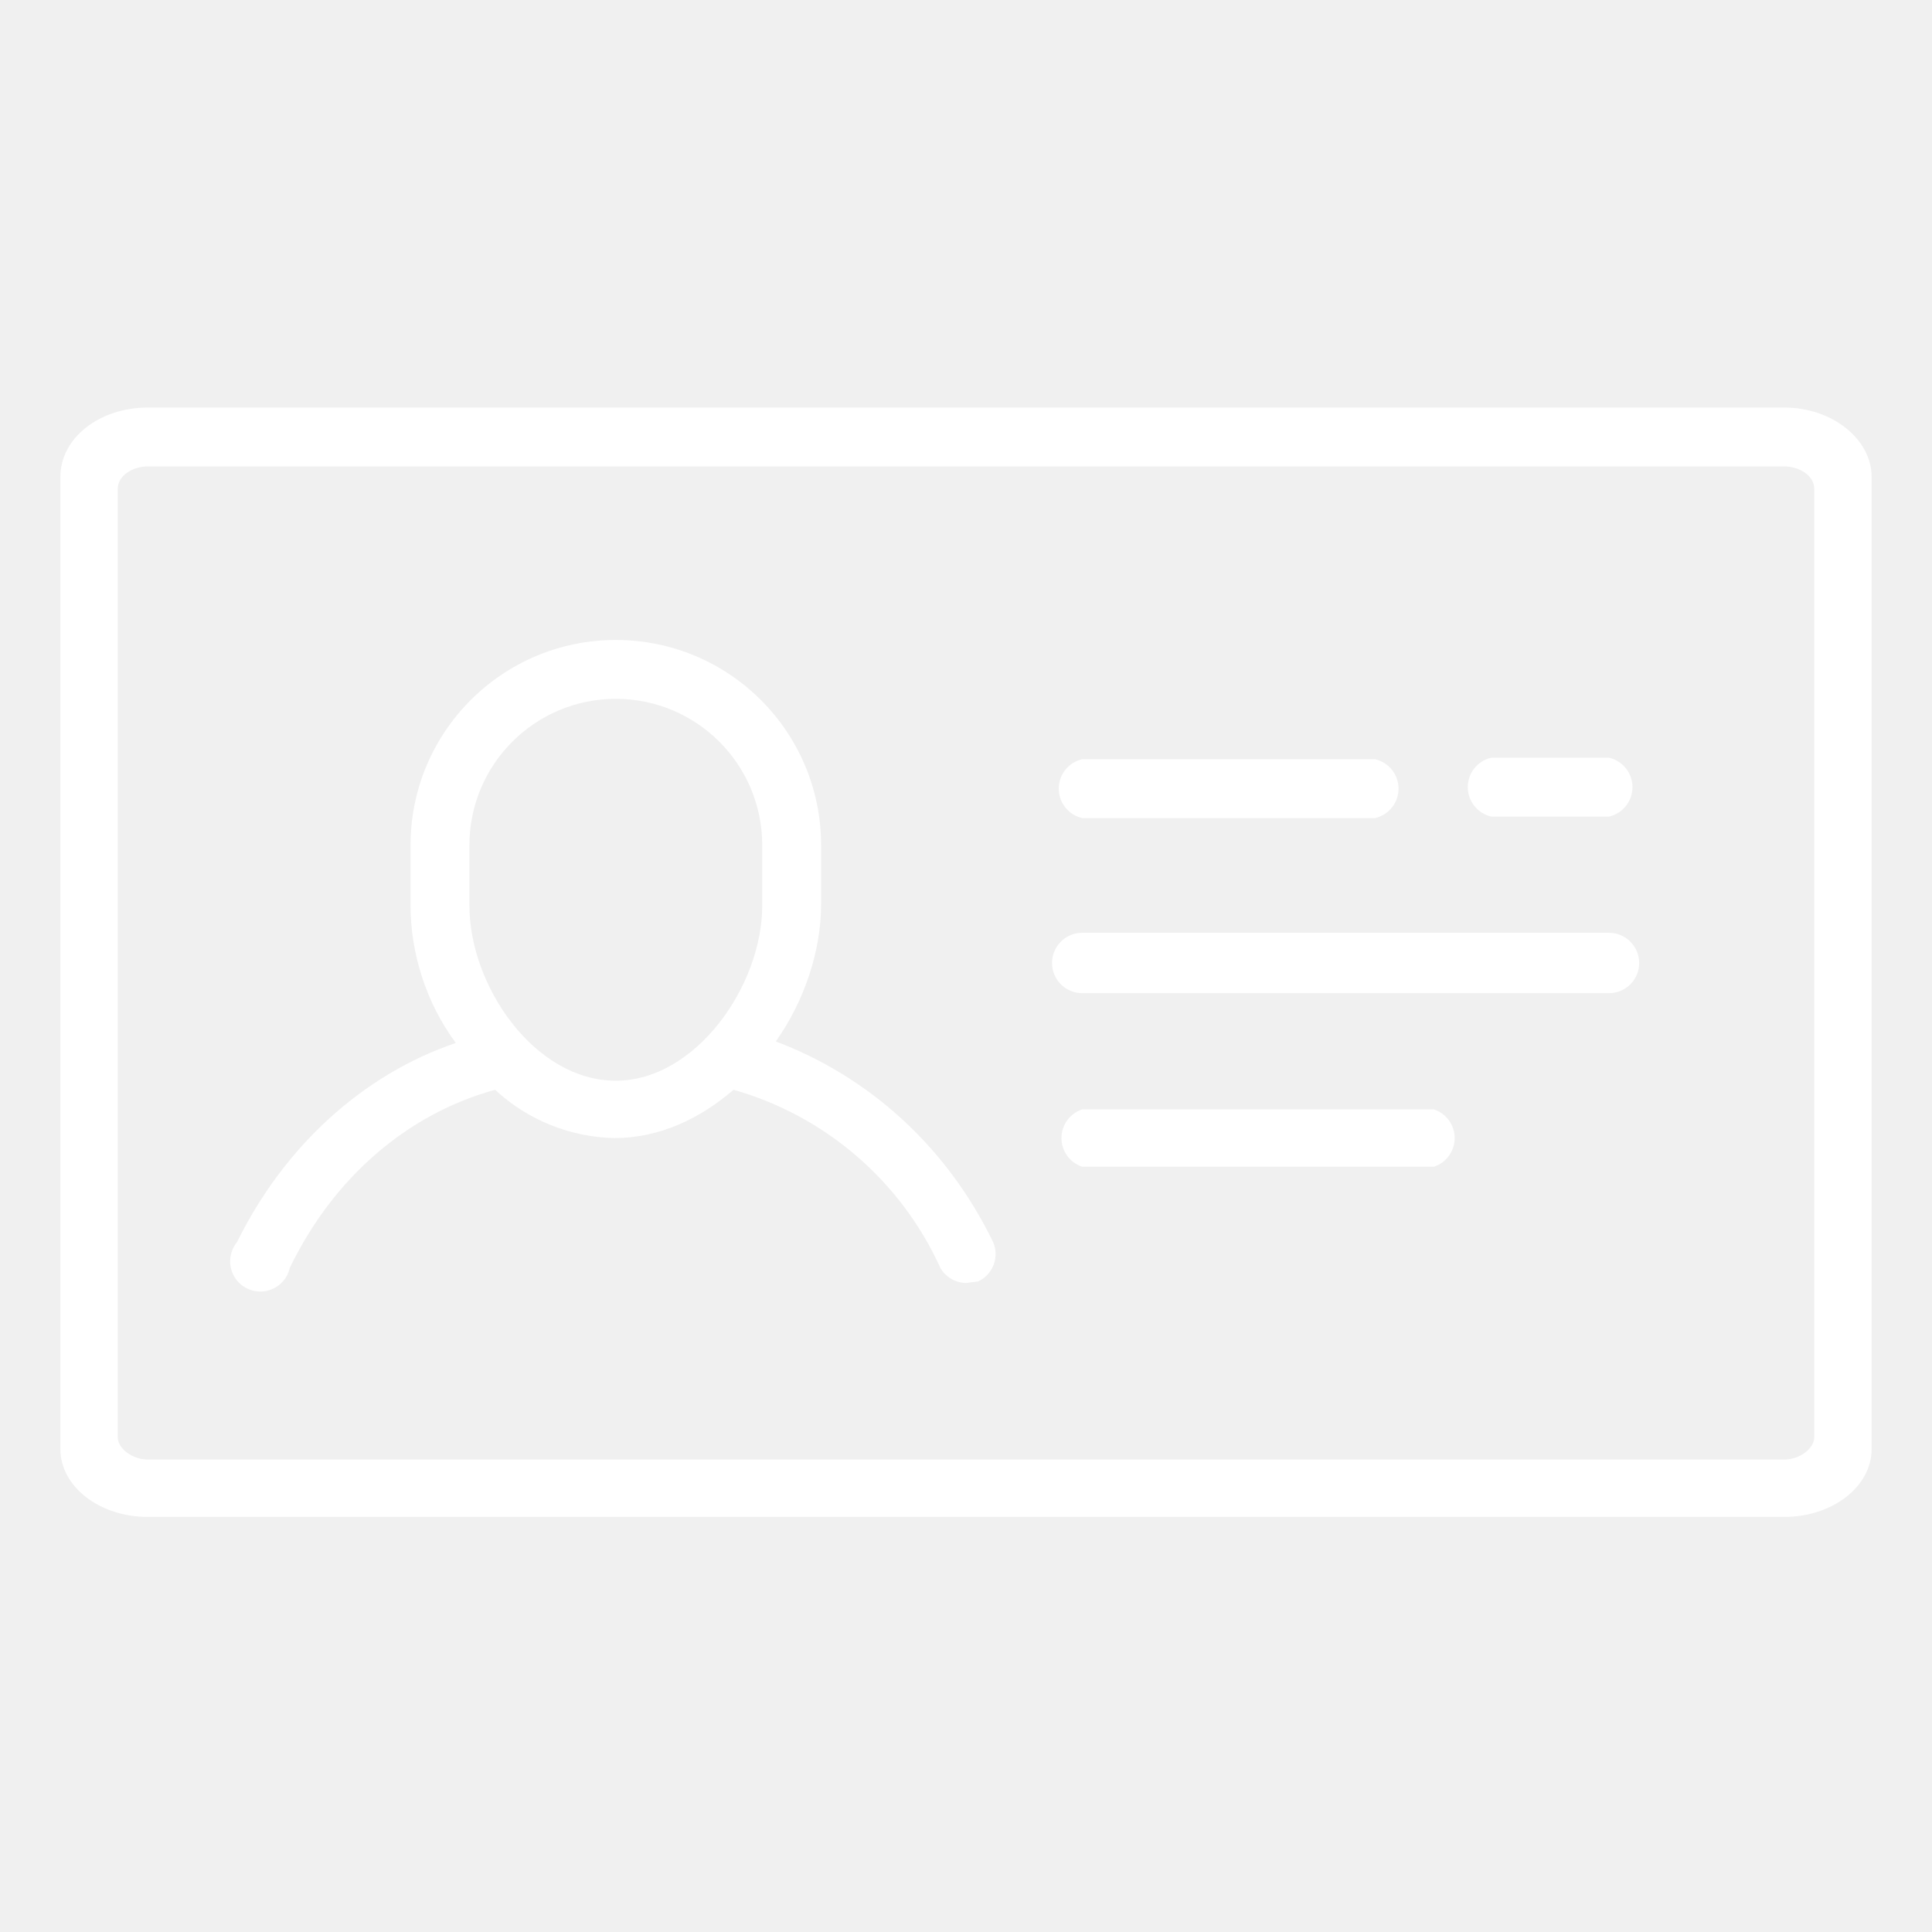
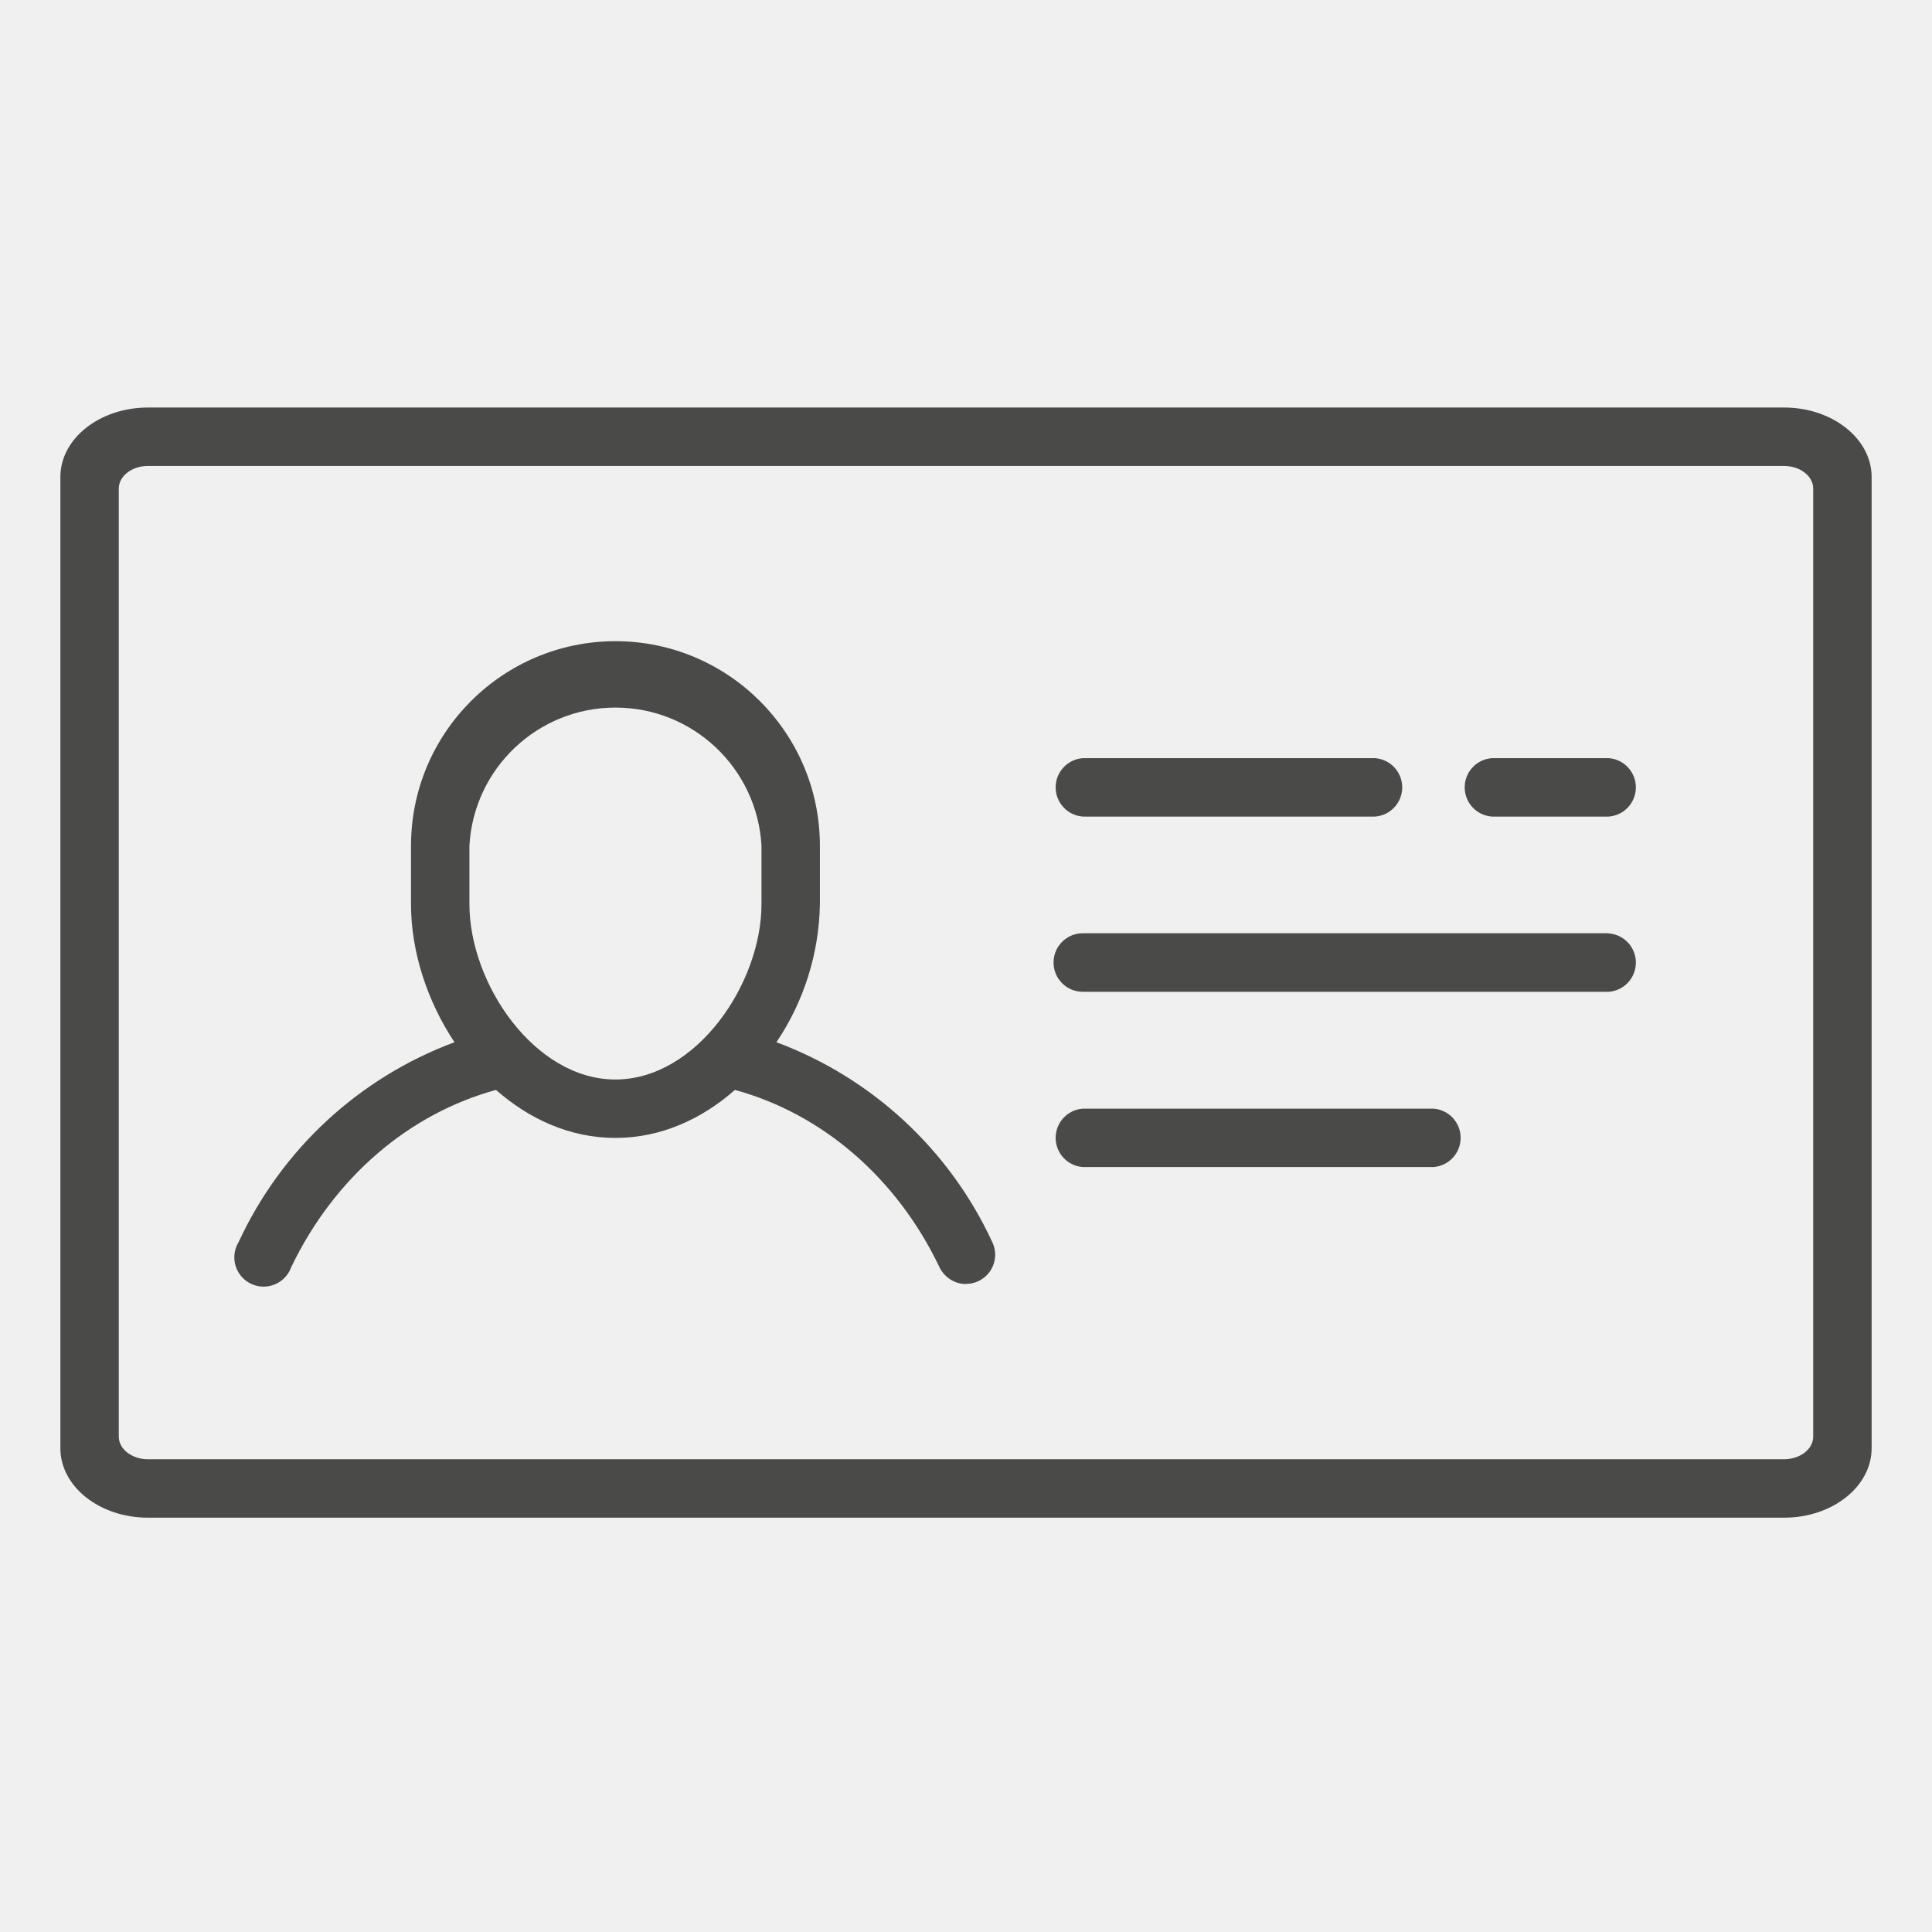
<svg xmlns="http://www.w3.org/2000/svg" width="128" height="128" viewBox="0 0 128 128">
-   <g fill="#FFF" fill-rule="nonzero">
-     <path d="M118.2 27H9.8C6.6 27 4 29 4 31.6V96c0 2.5 2.6 4.5 5.8 4.5h108.4c3.2 0 5.8-2 5.8-4.5V31.6c0-2.5-2.6-4.6-5.8-4.6zm2 68.2c0 .8-1 1.5-2 1.5H9.8c-1 0-2-.7-2-1.5V32.4c0-.9 1-1.5 2-1.5h108.4c1 0 2 .6 2 1.5v62.8z" />
-     <path d="M64 85l.8-.1a2 2 0 0 0 1-2.6c-3.1-6.4-8.3-11-14.4-13.3 1.9-2.7 3-6 3-9.1V56a13.6 13.6 0 0 0-27.2 0V60c0 3.1 1 6.4 3 9.1C24 71.2 18.8 76 15.7 82.3a2 2 0 1 0 3.5 1.7c2.9-6 7.8-10.2 13.6-11.8a12 12 0 0 0 7.9 3.2c3 0 5.7-1.3 7.9-3.2A21.5 21.5 0 0 1 62.3 84a2 2 0 0 0 1.7 1zM50.5 60c0 5.3-4.4 11.6-9.7 11.6-5.4 0-9.7-6.3-9.7-11.6V56a9.7 9.7 0 0 1 19.4 0V60zm21.2-5.8h19.4a2 2 0 0 0 0-3.9H71.7a2 2 0 0 0 0 3.9zM95 73.5H71.7a2 2 0 0 0 0 3.8H95a2 2 0 0 0 0-3.8zm11.6-23.3h-7.8a2 2 0 0 0 0 3.9h7.8a2 2 0 0 0 0-3.9zm0 11.6H71.7a2 2 0 0 0 0 4h34.9a2 2 0 0 0 0-4z" />
+   <g fill="#4A4A49" fill-rule="nonzero">
+     <path d="M118.2 27H9.8C6.6 27 4 29.06 4 31.6v64.35c0 2.54 2.6 4.6 5.8 4.6h108.4c3.2 0 5.8-2.06 5.8-4.6V31.6c0-2.54-2.6-4.6-5.8-4.6zm1.93 68.18c0 .83-.87 1.5-1.94 1.5H9.81c-1.07 0-1.94-.67-1.94-1.5V32.37c0-.83.87-1.5 1.94-1.5h108.38c1.07 0 1.94.67 1.94 1.5v62.81z" />
+     <path d="M64 85.06a1.93 1.93 0 0 0 1.74-2.77 25.59 25.59 0 0 0-14.3-13.24 16.86 16.86 0 0 0 2.88-9.15v-3.87c0-7.47-6.07-13.55-13.55-13.55a13.56 13.56 0 0 0-13.54 13.55v3.87c0 3.13 1.06 6.41 2.88 9.15a25.58 25.58 0 0 0-14.3 13.24 1.94 1.94 0 1 0 3.48 1.67c2.87-5.98 7.83-10.18 13.57-11.75 2.2 1.93 4.9 3.18 7.91 3.18 3.02 0 5.73-1.25 7.92-3.18 5.74 1.57 10.7 5.77 13.56 11.76.34.69 1.03 1.1 1.75 1.1zM50.45 59.9c0 5.26-4.31 11.62-9.68 11.62-5.36 0-9.67-6.36-9.67-11.62v-3.87a9.69 9.69 0 0 1 19.35 0v3.87zm21.3-5.8H91.1a1.94 1.94 0 0 0 0-3.87H71.74a1.94 1.94 0 0 0 0 3.87zm23.22 19.35H71.74a1.94 1.94 0 0 0 0 3.87h23.23a1.94 1.94 0 0 0 0-3.87zm11.61-23.22h-7.74a1.94 1.94 0 0 0 0 3.87h7.74a1.94 1.94 0 0 0 0-3.87zm0 11.6H71.74a1.94 1.94 0 0 0 0 3.88h34.84a1.94 1.94 0 0 0 0-3.87z" />
  </g>
</svg>
